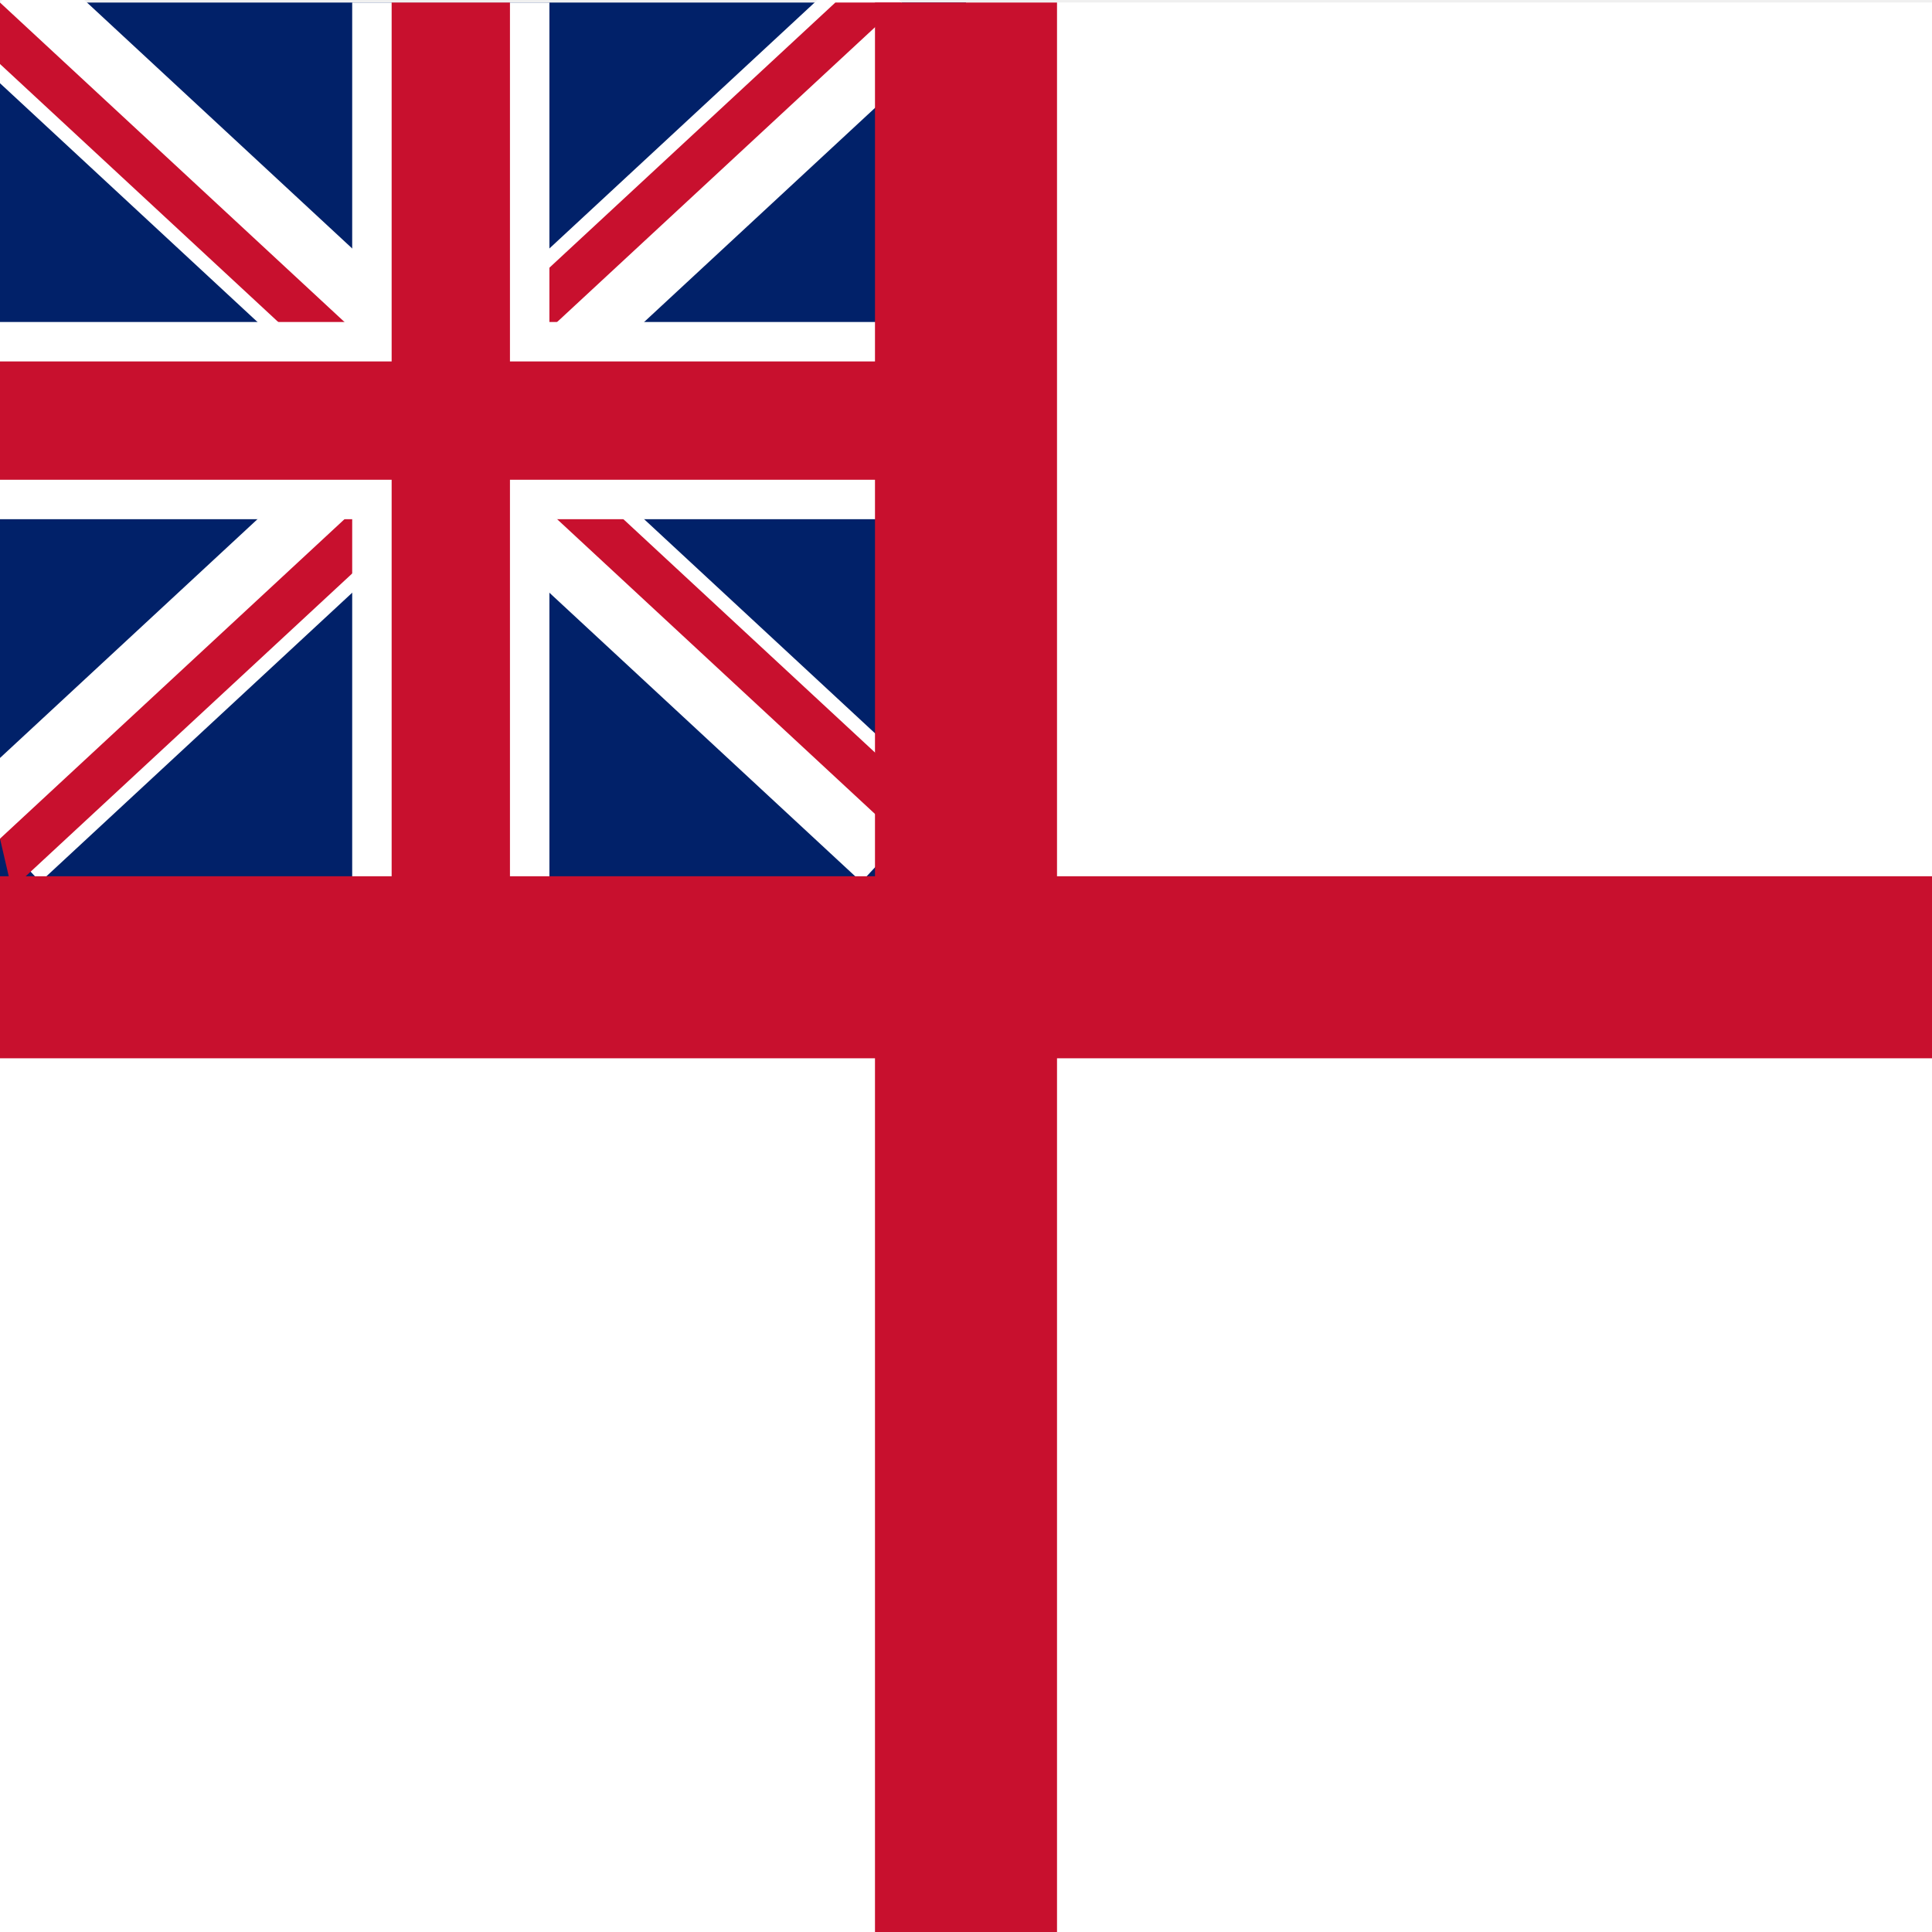
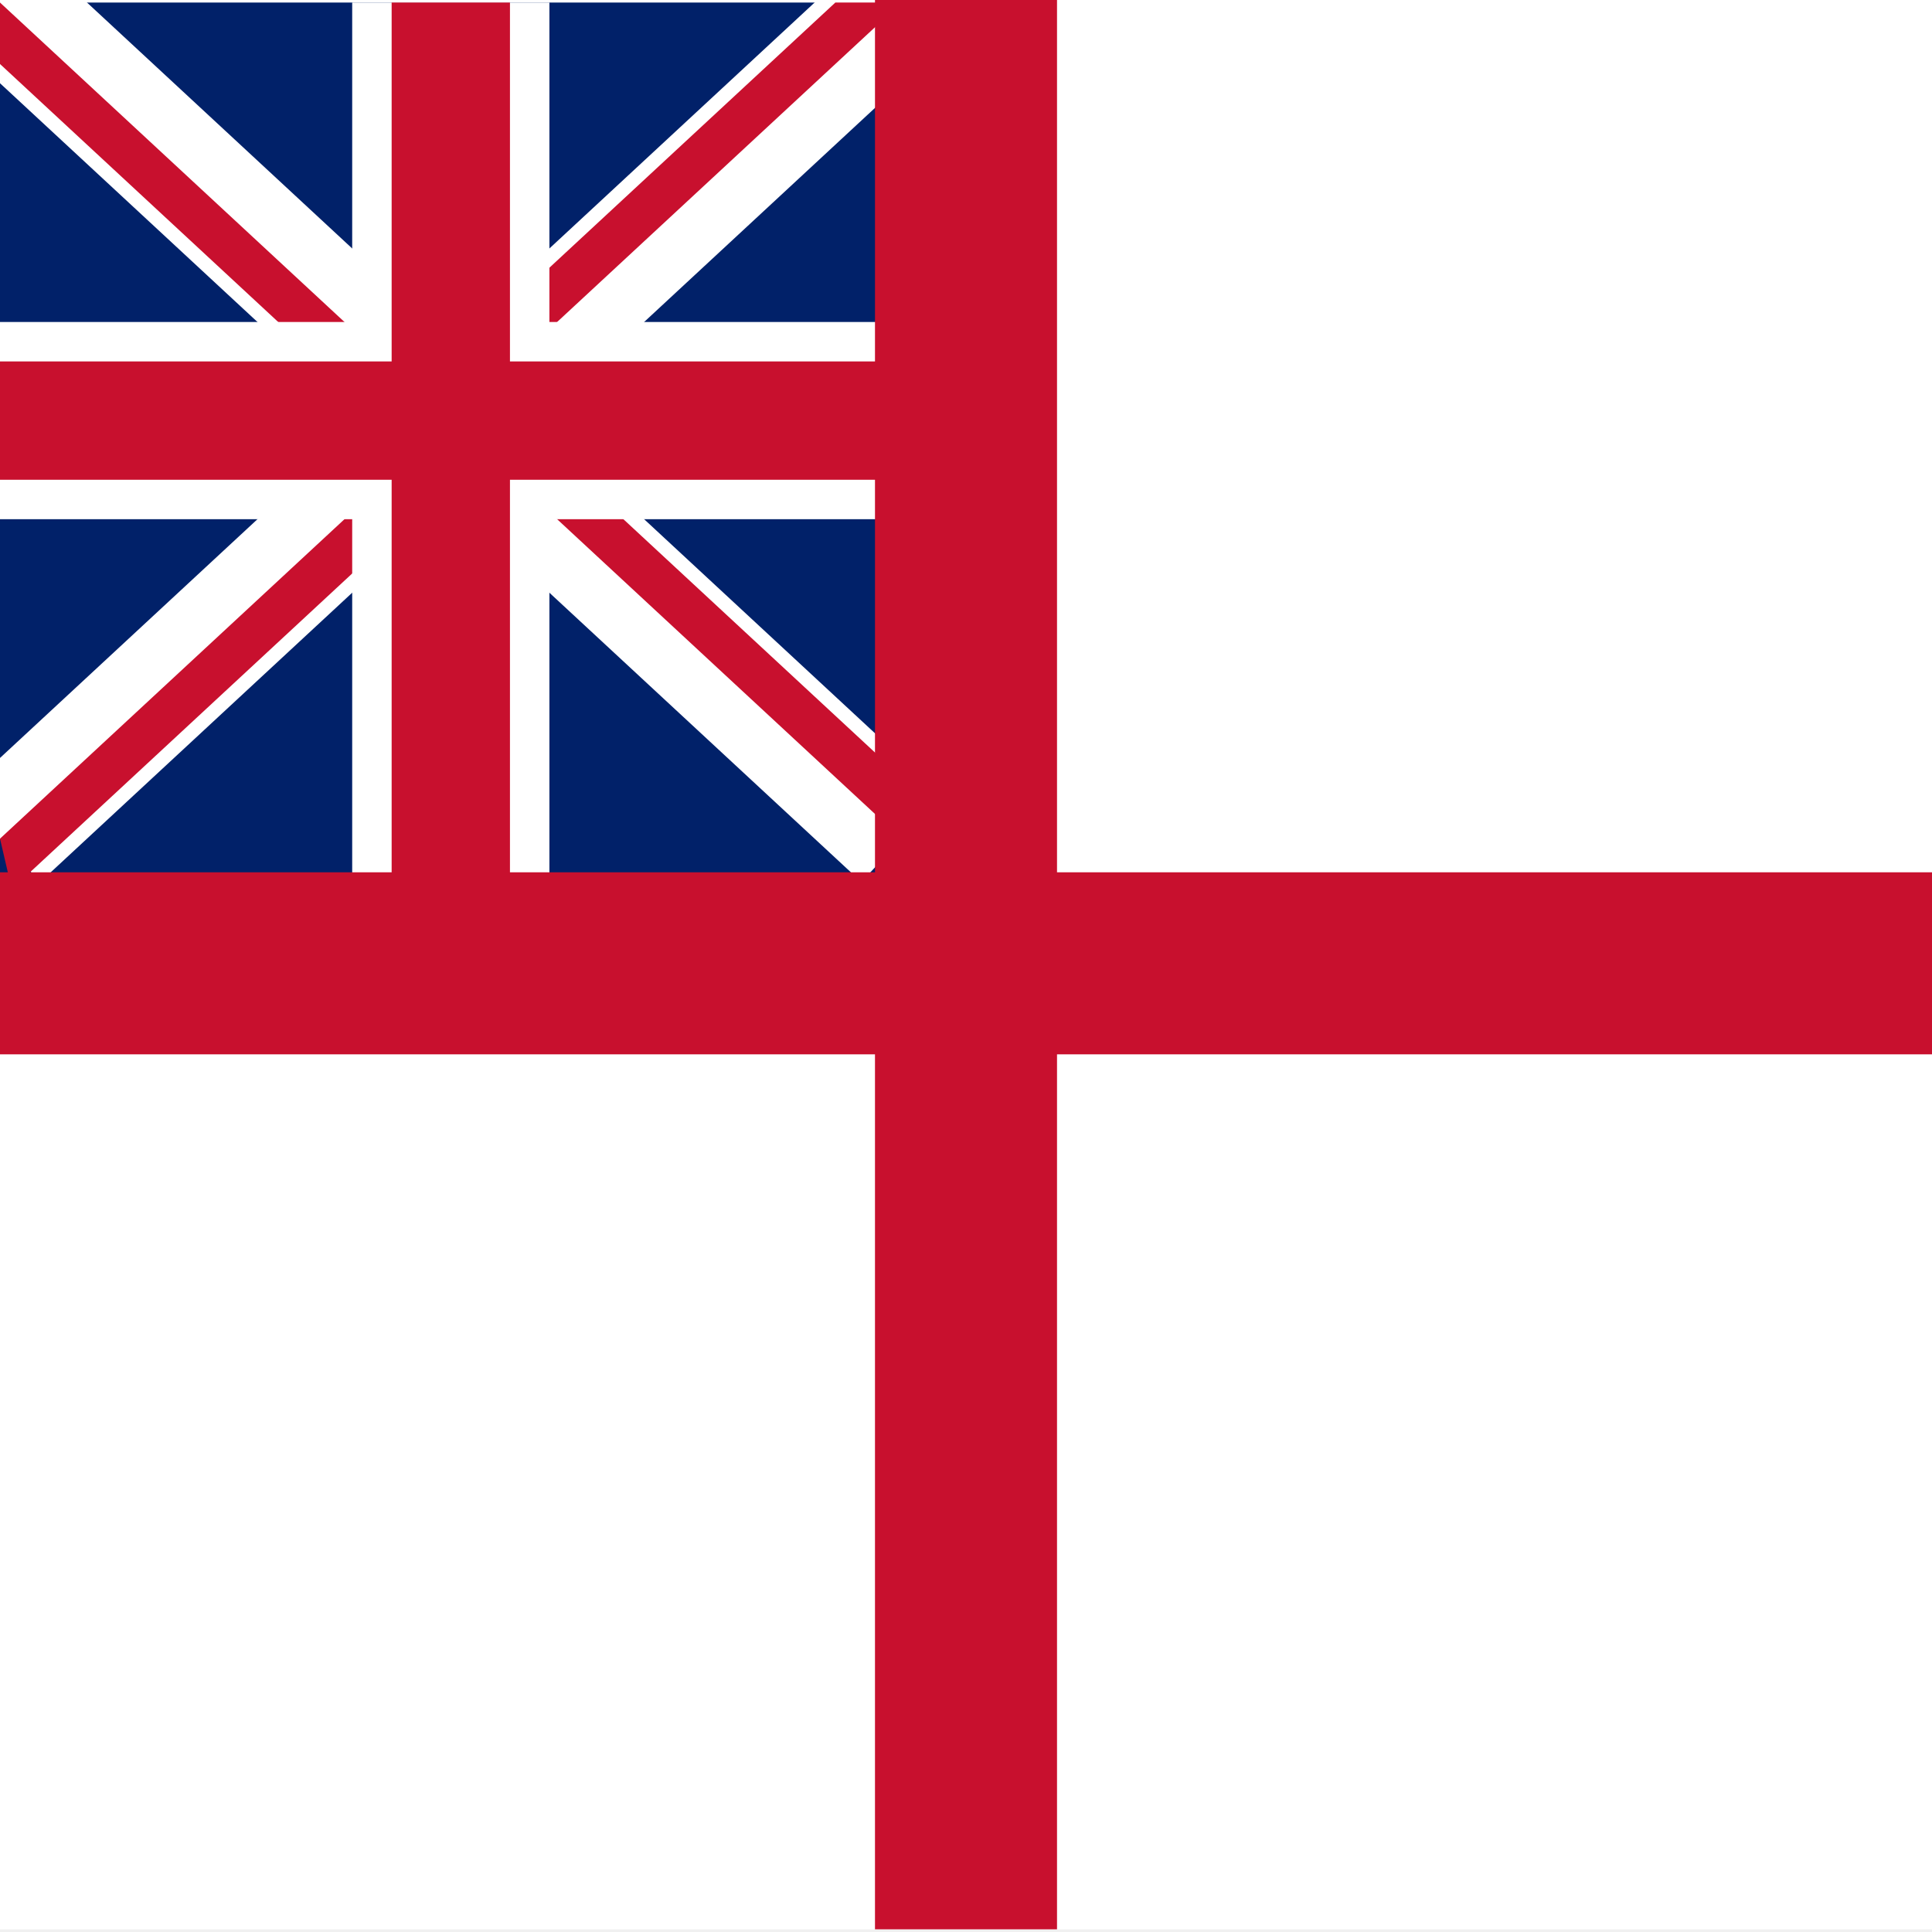
- <svg xmlns="http://www.w3.org/2000/svg" width="720" height="720" version="1.1" id="svg19">
+ <svg xmlns="http://www.w3.org/2000/svg" width="100%" height="100%" version="1.1" id="svg19" viewBox="0 0 720 720">
  <defs id="defs23" />
  <clipPath id="c">
    <path d="m 0,0 v 78 h 360 v 78 H 336 Z M 336,0 H 168 V 180 H 0 v -24 z" id="path2" />
  </clipPath>
-   <rect width="720" height="719.051" id="rect5" x="0" y="0.949" style="fill:#ffffff;stroke-width:1.413" />
+   <rect width="720" height="720" id="rect5" x="0" y="-1" style="fill:#ffffff;stroke-width:1.413" />
  <rect width="360" height="359.525" id="rect7" x="0" y="0.949" style="fill:#012169;stroke-width:1.413" />
  <path d="M 0,0.949 336,312.538 m -336,0 L 336,0.949" id="path9" style="stroke:#ffffff;stroke-width:44.094" />
  <path d="M 0,0 336,156 M 0,156 336,0" clip-path="url(#c)" id="path11" style="stroke:#c8102e;stroke-width:20.8" transform="matrix(1,0,0,1.997363,0,0.9493567)" />
  <path d="M 0,156.744 H 360 M 168,0.949 V 360.475" id="path13" style="stroke:#ffffff;stroke-width:73.491" />
  <path d="M 0,156.744 H 360 M 168,0.949 V 360.475" id="path15" style="stroke:#c8102e;stroke-width:44.094" />
-   <path d="M 0,360.475 H 720 M 360,0.949 V 720" id="path17" style="stroke:#c8102e;stroke-width:67.837" />
+   <path d="M 0,359 H 720 M 360,-1 v 720" id="path17" style="stroke:#c8102e;stroke-width:67.837" />
</svg>
